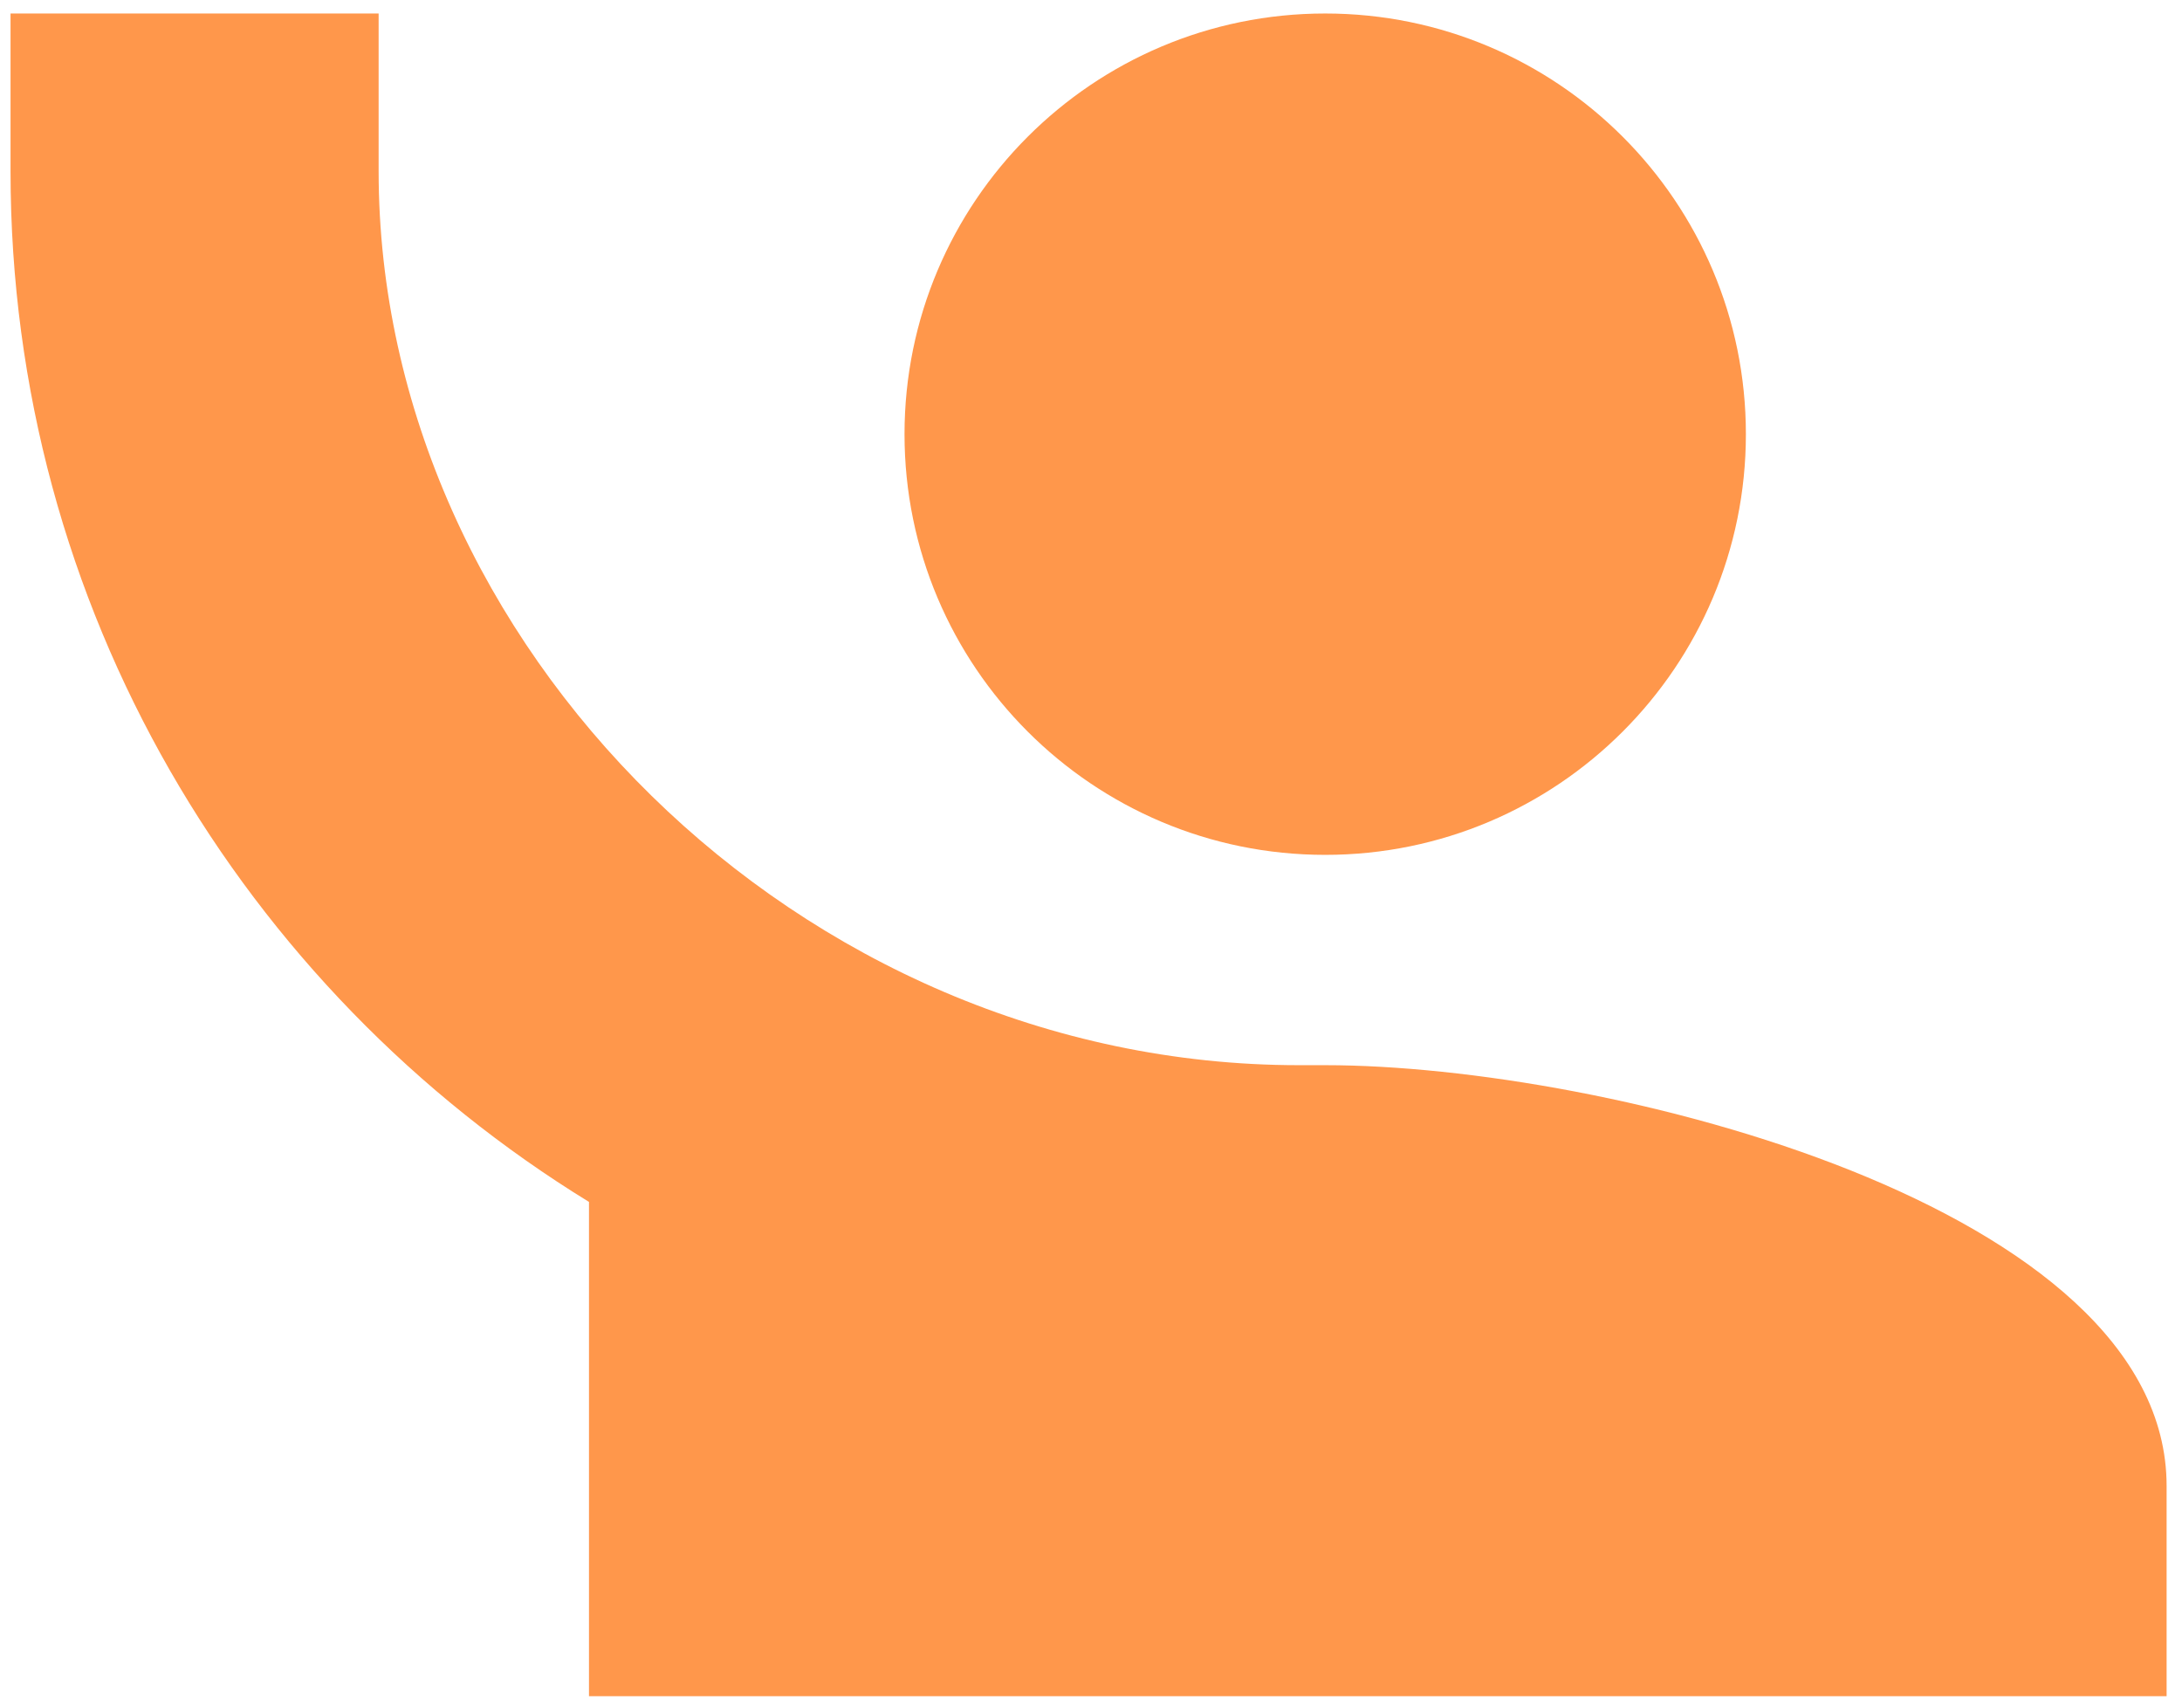
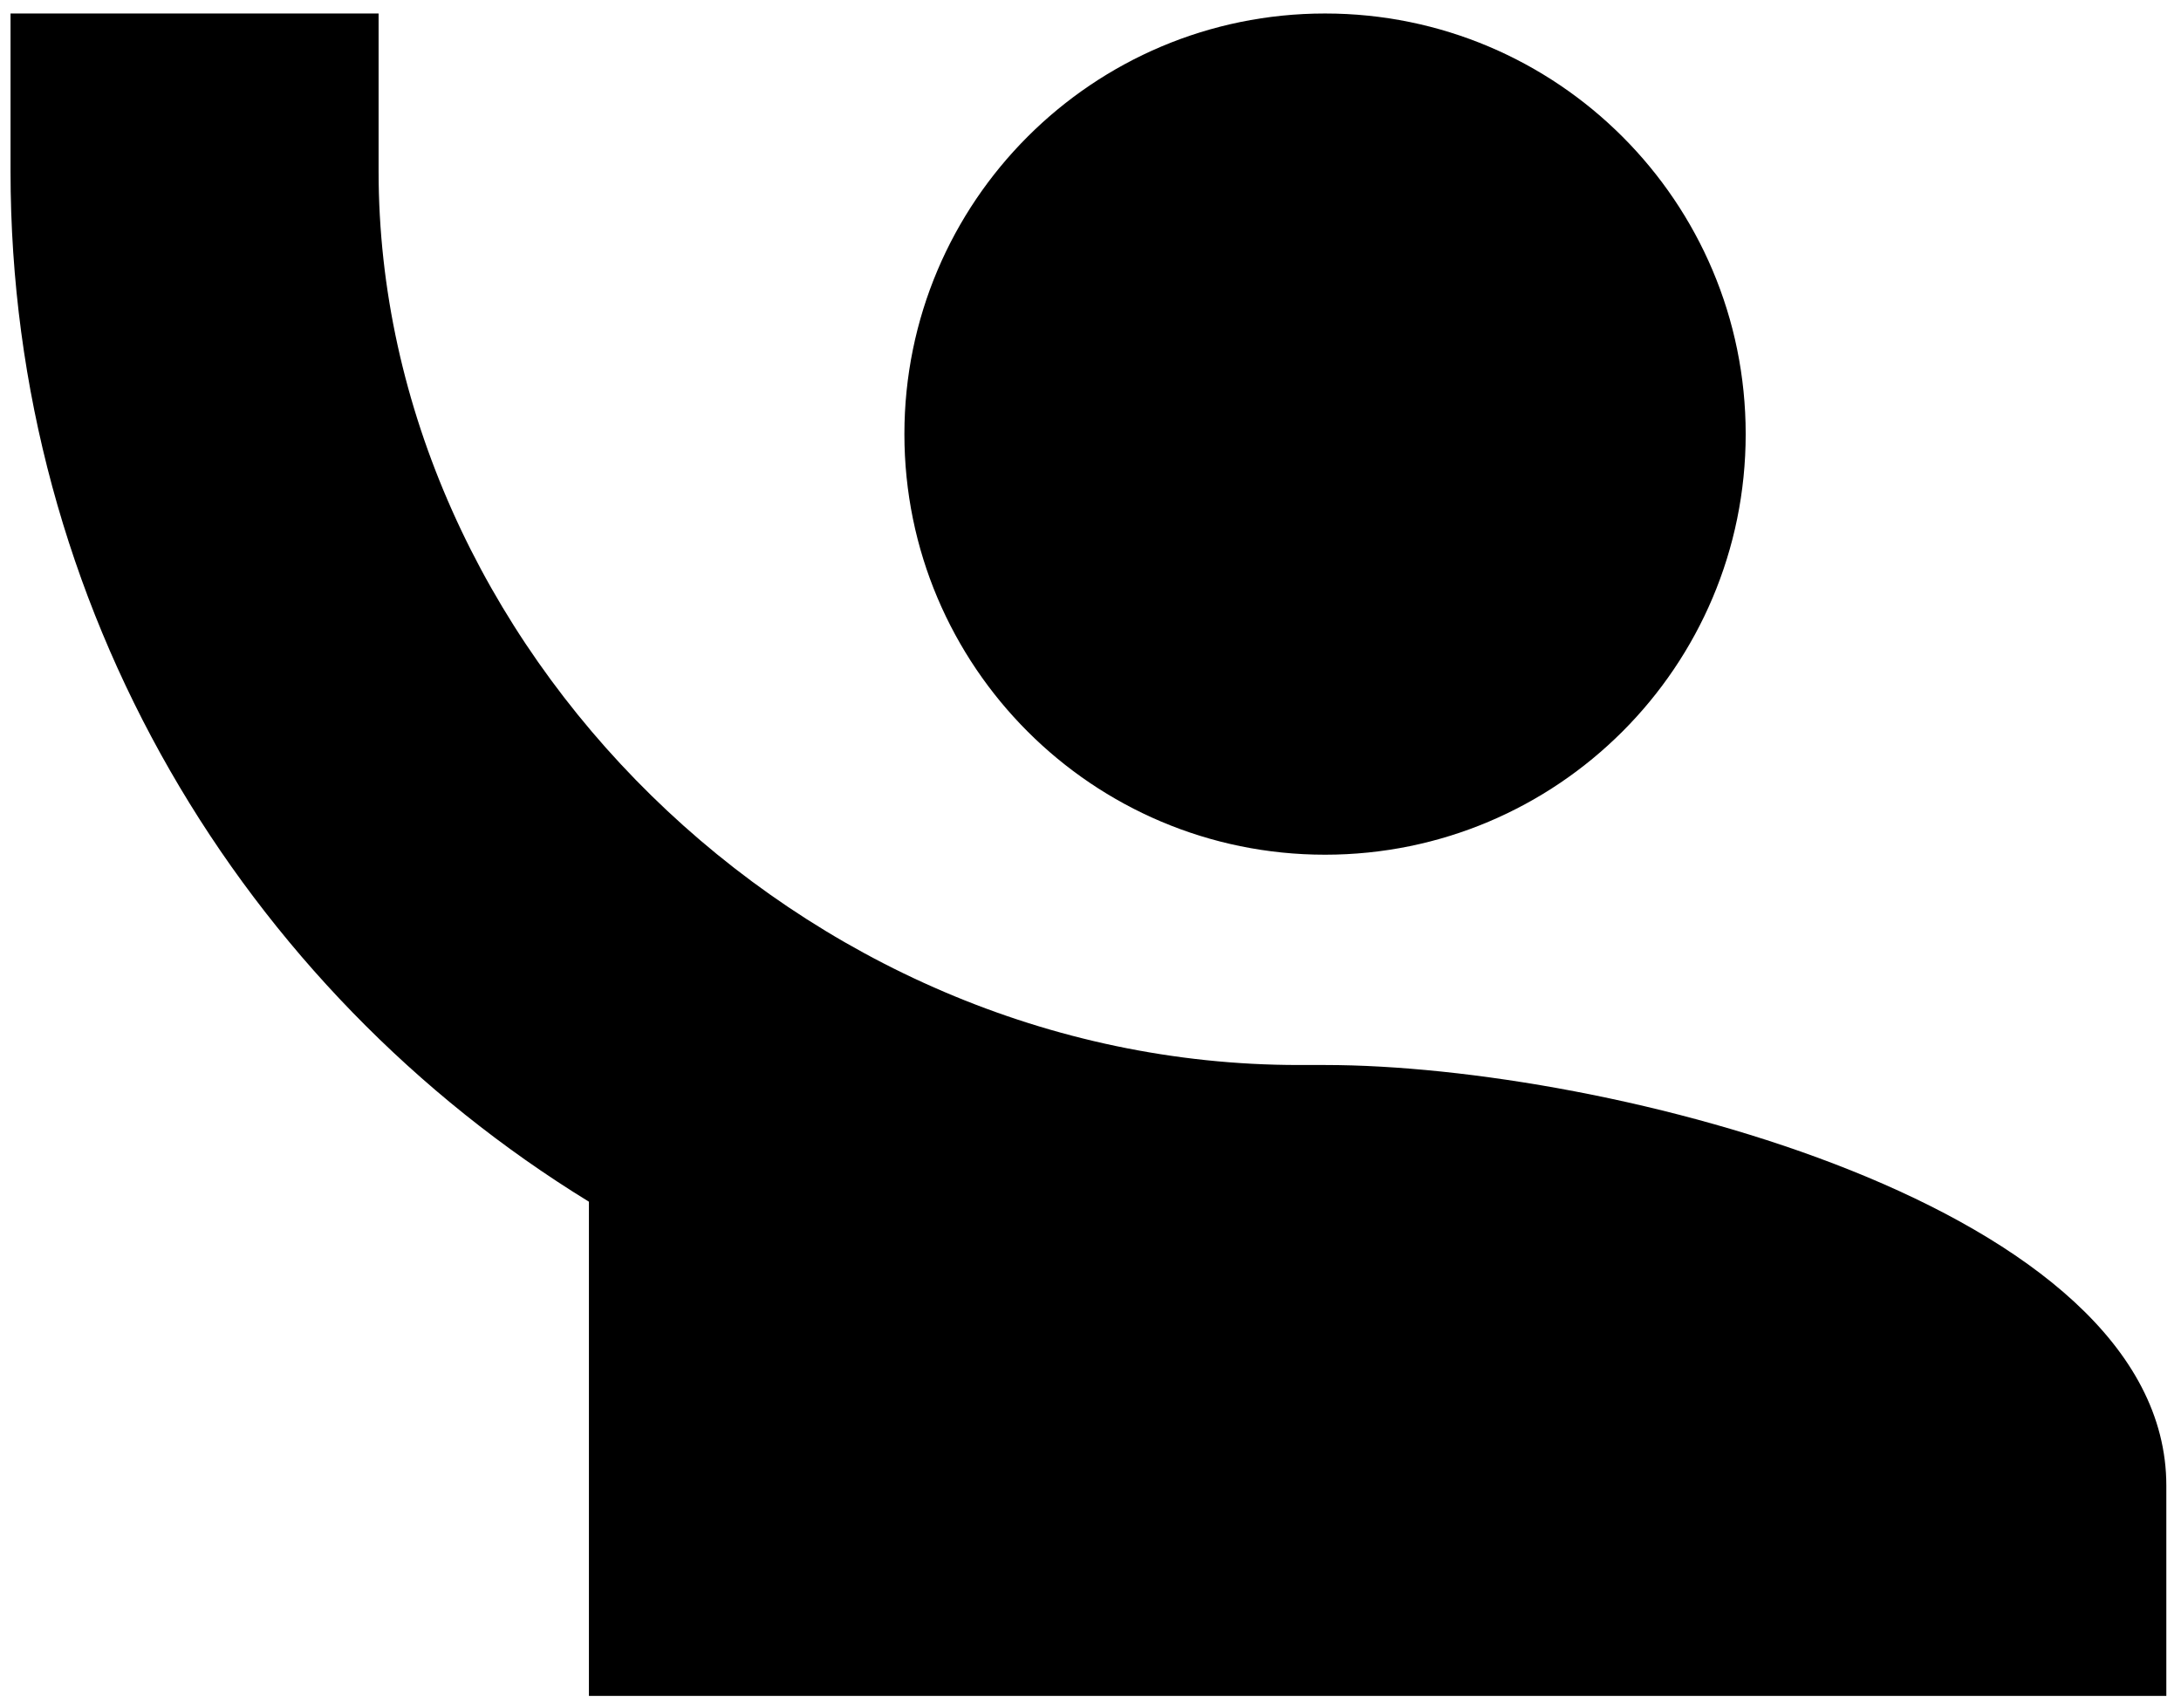
- <svg xmlns="http://www.w3.org/2000/svg" width="69px" height="54px" viewBox="0 0 69 54" version="1.1">
-   <defs />
-   <g id="Page-1" stroke="none" stroke-width="1" fill="none" fill-rule="evenodd">
-     <g id="Listagem" transform="translate(-956, -607)" fill-rule="nonzero" fill="#FF974B">
-       <g id="categorias" transform="translate(405, 256)">
-         <g id="Icones" transform="translate(73, 89)">
-           <g id="laranja">
-             <g id="row-2" transform="translate(0.333075, 219.4269)">
-               <g id="voluntarios" transform="translate(442, 0)">
-                 <path d="M36,43 L36,47.989 C36,61.791 43.35,73.864 54.292,80.582 L54.292,96.213 L104.18,96.213 L104.18,89.562 C104.18,80.715 86.453,76.258 77.573,76.258 C77.573,76.258 77.008,76.258 76.741,76.258 C60.944,76.258 47.64,62.955 47.64,47.989 L47.64,43 L36,43 Z M77.573,43 C70.226,43 64.27,48.956 64.27,56.303 C64.27,63.651 70.226,69.607 77.573,69.607 C84.92,69.607 90.876,63.651 90.876,56.303 C90.876,48.956 84.92,43 77.573,43 Z" />
-               </g>
-             </g>
-           </g>
-         </g>
-       </g>
-     </g>
-   </g>
+ <svg xmlns="http://www.w3.org/2000/svg" version="1.1" width="1308" height="1024" viewBox="0 0 1308 1024">
+   <g id="icomoon-ignore">
+ </g>
+   <path d="M6.316 8.095v94.601c0 261.731 139.379 490.666 346.872 618.063v296.418h946.014v-126.135c0-167.76-336.15-252.27-504.541-252.27 0 0-10.721 0-15.767 0-299.571 0-551.842-252.27-551.842-536.075v-94.601h-220.737zM794.661 8.095c-139.325 0-252.27 112.945-252.27 252.27s112.945 252.27 252.27 252.27c139.325 0 252.27-112.945 252.27-252.27s-112.945-252.27-252.27-252.27z" />
</svg>
